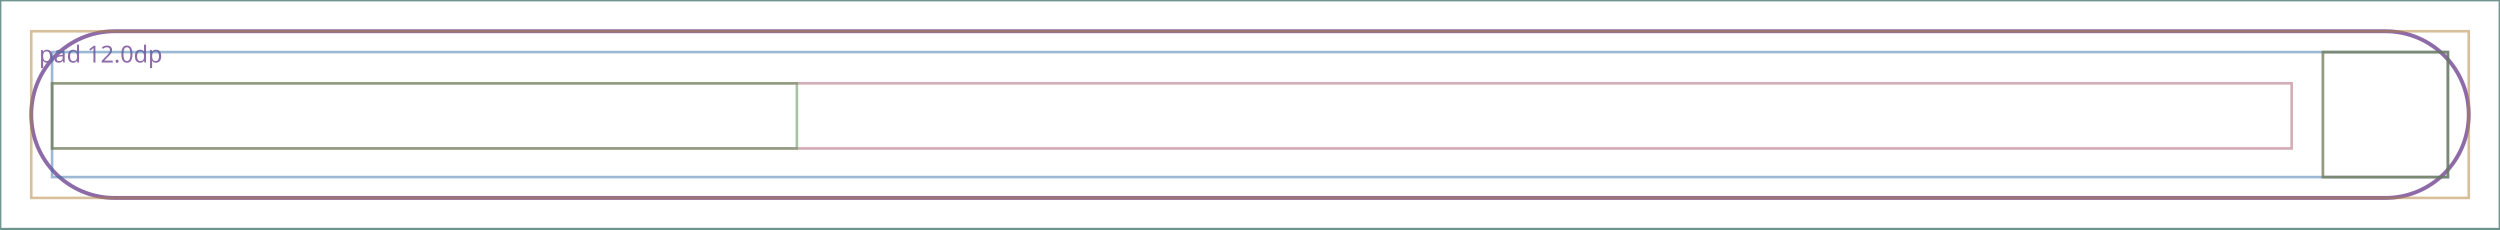
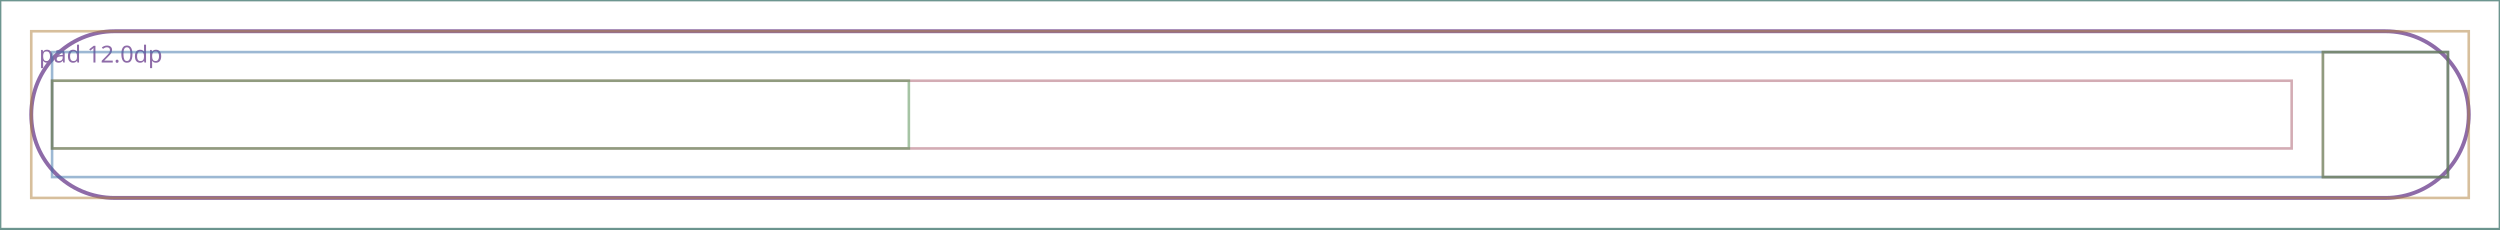
<svg xmlns="http://www.w3.org/2000/svg" viewBox="0 0 960 88" width="960" height="88" role="img" aria-label="Card/CardWithTrailingIconSample layout wireframe">
  <rect width="960" height="88" fill="#ffffff" />
  <g>
    <rect x="0" y="0" width="960" height="88" fill="none" fill-opacity="0" stroke="#5B6470" stroke-width="1" stroke-opacity="0.5" />
  </g>
  <g>
    <rect x="0" y="0" width="960" height="88" fill="none" fill-opacity="0" stroke="#2E7D6B" stroke-width="1" stroke-opacity="0.5" />
  </g>
  <g>
    <path d="M44,12 H916 A32,32 0 0 1 948,44 V44 A32,32 0 0 1 916,76 H44 A32,32 0 0 1 12,44 V44 A32,32 0 0 1 44,12 Z" fill="none" fill-opacity="0" stroke="#8E6BA8" stroke-width="1.5" stroke-opacity="1" />
    <text x="15" y="24" font-family="system-ui, sans-serif" font-size="9" fill="#8E6BA8">pad 12.0dp</text>
  </g>
  <g>
    <rect x="12" y="12" width="936" height="64" fill="none" fill-opacity="0" stroke="#B0813B" stroke-width="1" stroke-opacity="0.5" />
  </g>
  <g>
    <rect x="20" y="20" width="920" height="48" fill="none" fill-opacity="0" stroke="#3B72A8" stroke-width="1" stroke-opacity="0.5" />
  </g>
  <g>
-     <rect x="20" y="32" width="860" height="25" fill="none" fill-opacity="0" stroke="#A85B6B" stroke-width="1" stroke-opacity="0.5" />
+     <rect x="20" y="31" width="860" height="26" fill="none" fill-opacity="0" stroke="#A85B6B" stroke-width="1" stroke-opacity="0.5" />
  </g>
  <g>
-     <rect x="20" y="32" width="286" height="25" fill="none" fill-opacity="0" stroke="#4F8A4A" stroke-width="1" stroke-opacity="0.5" />
+     <rect x="20" y="31" width="329" height="26" fill="none" fill-opacity="0" stroke="#4F8A4A" stroke-width="1" stroke-opacity="0.5" />
  </g>
  <g>
    <rect x="892" y="20" width="48" height="48" fill="none" fill-opacity="0" stroke="#A85B6B" stroke-width="1" stroke-opacity="0.5" />
  </g>
  <g>
    <rect x="892" y="20" width="48" height="48" fill="none" fill-opacity="0" stroke="#4F8A4A" stroke-width="1" stroke-opacity="0.5" />
  </g>
</svg>
